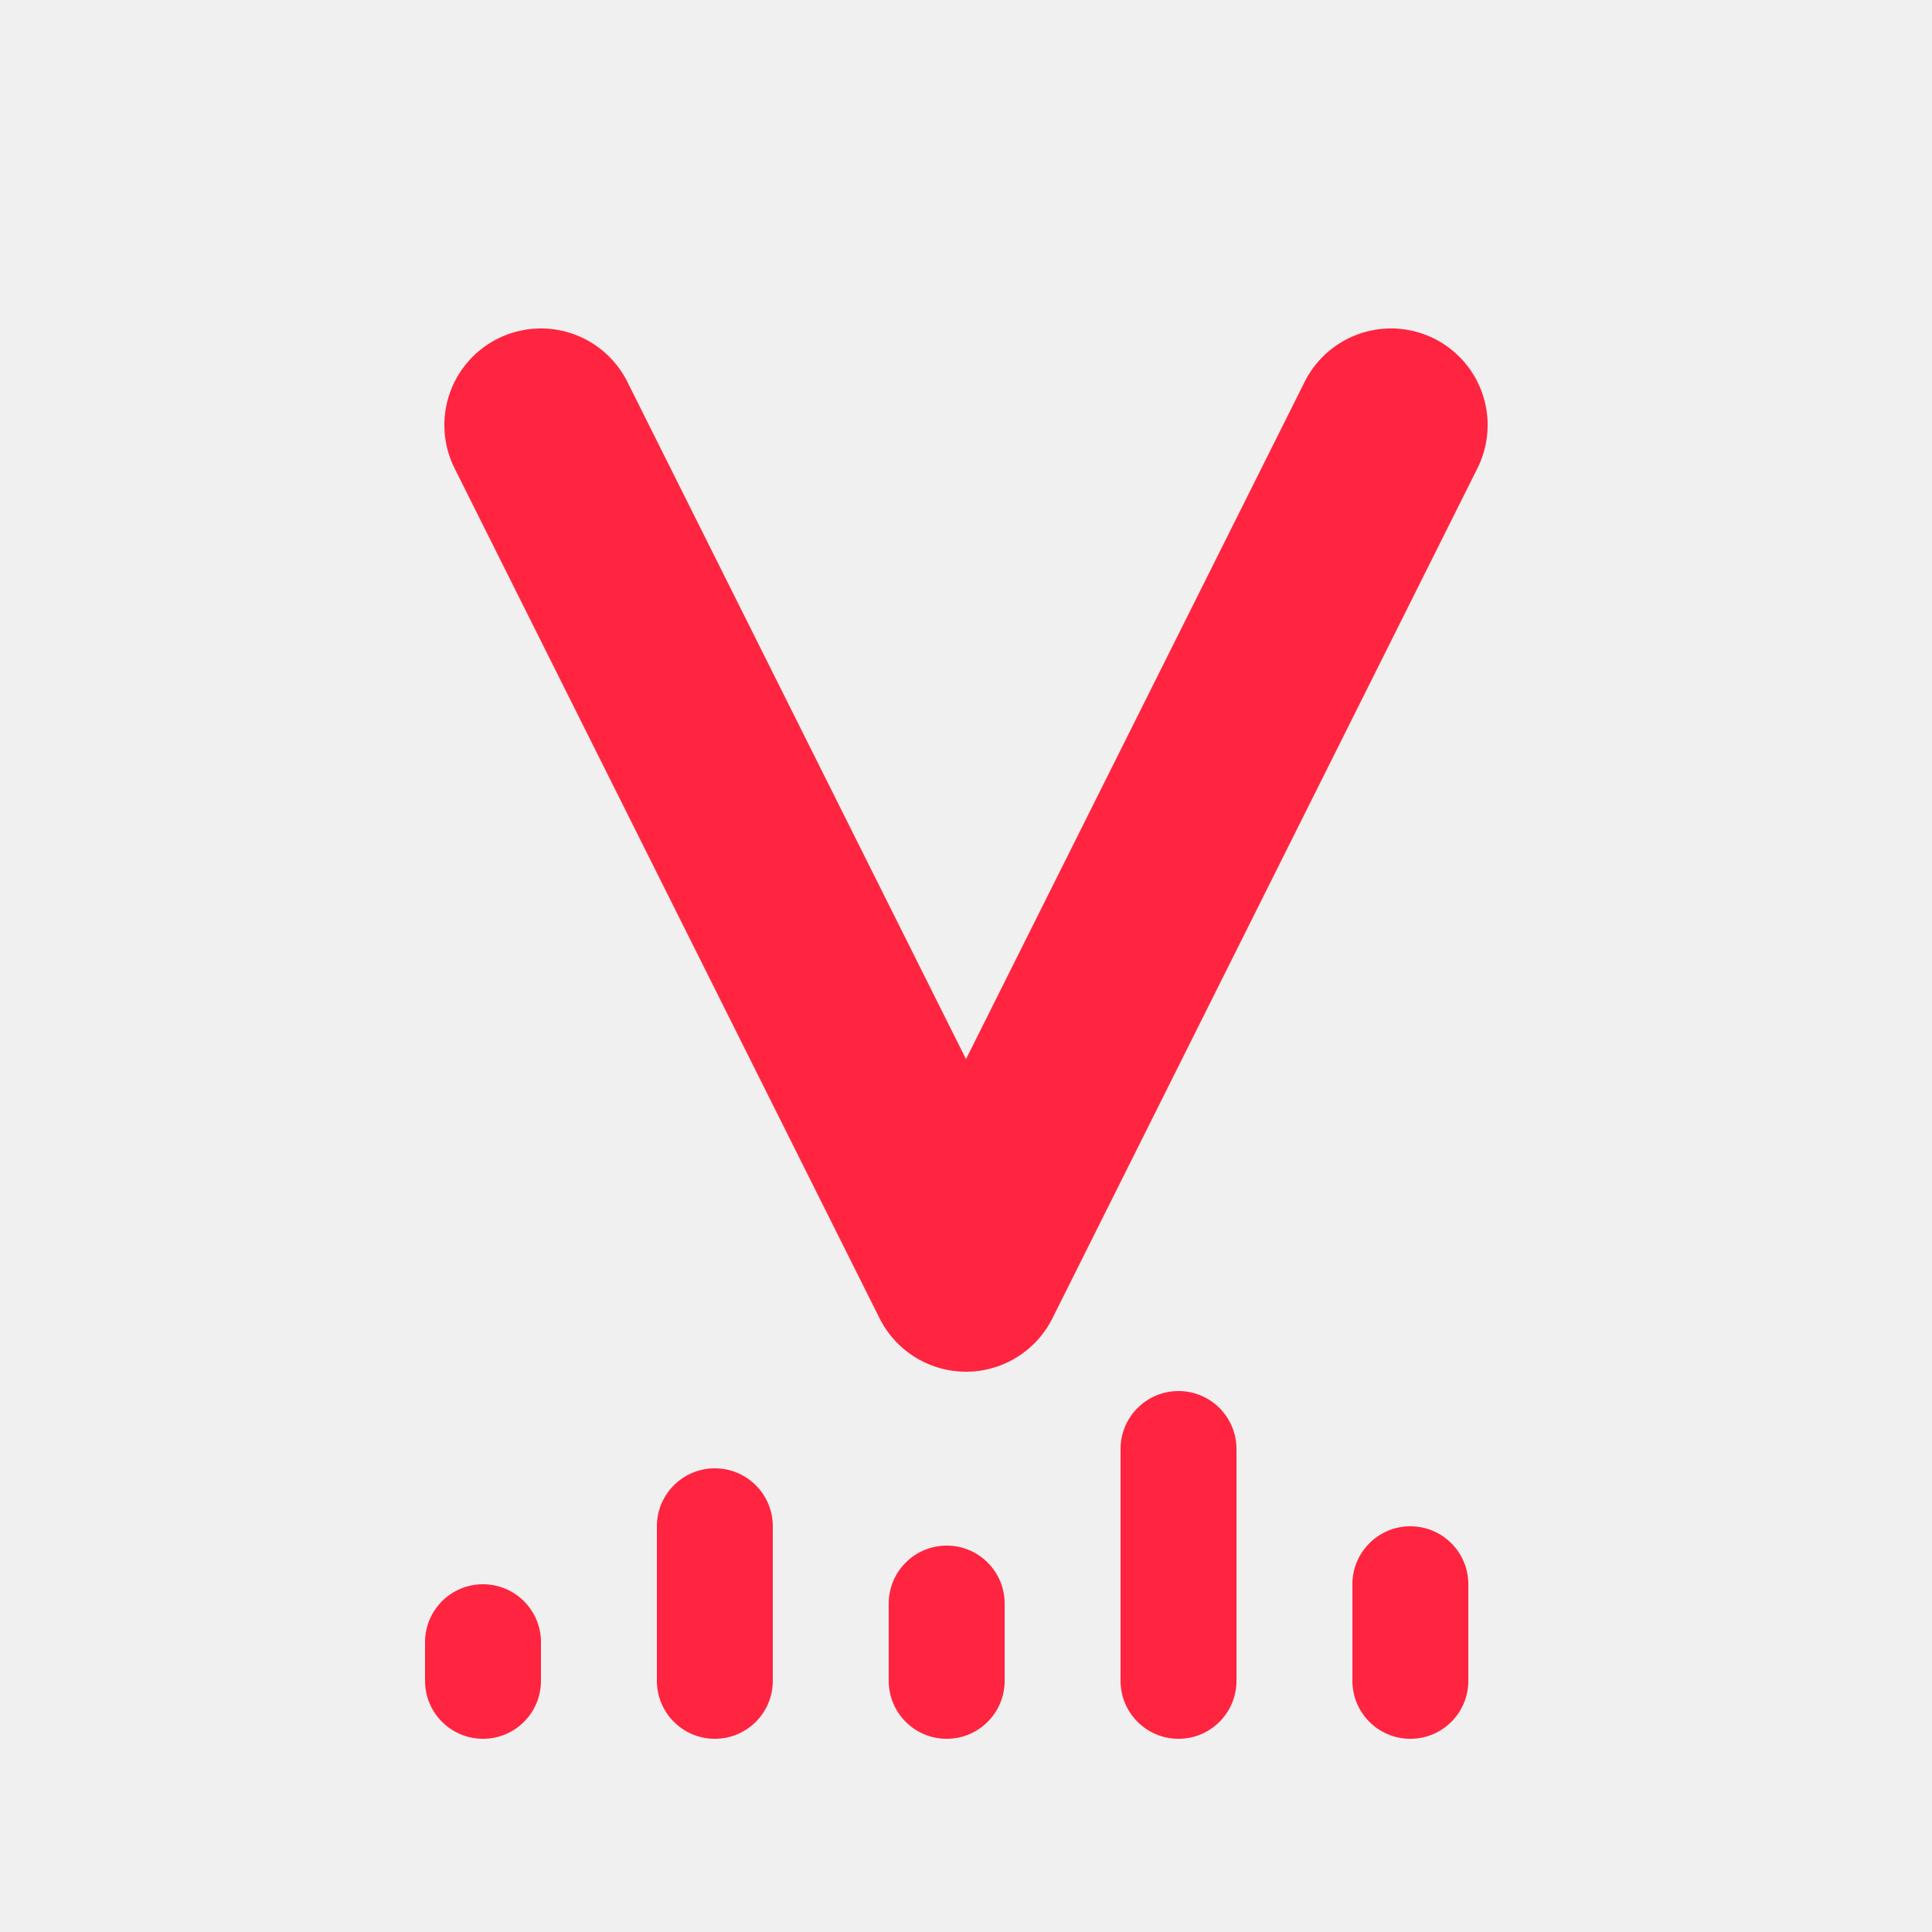
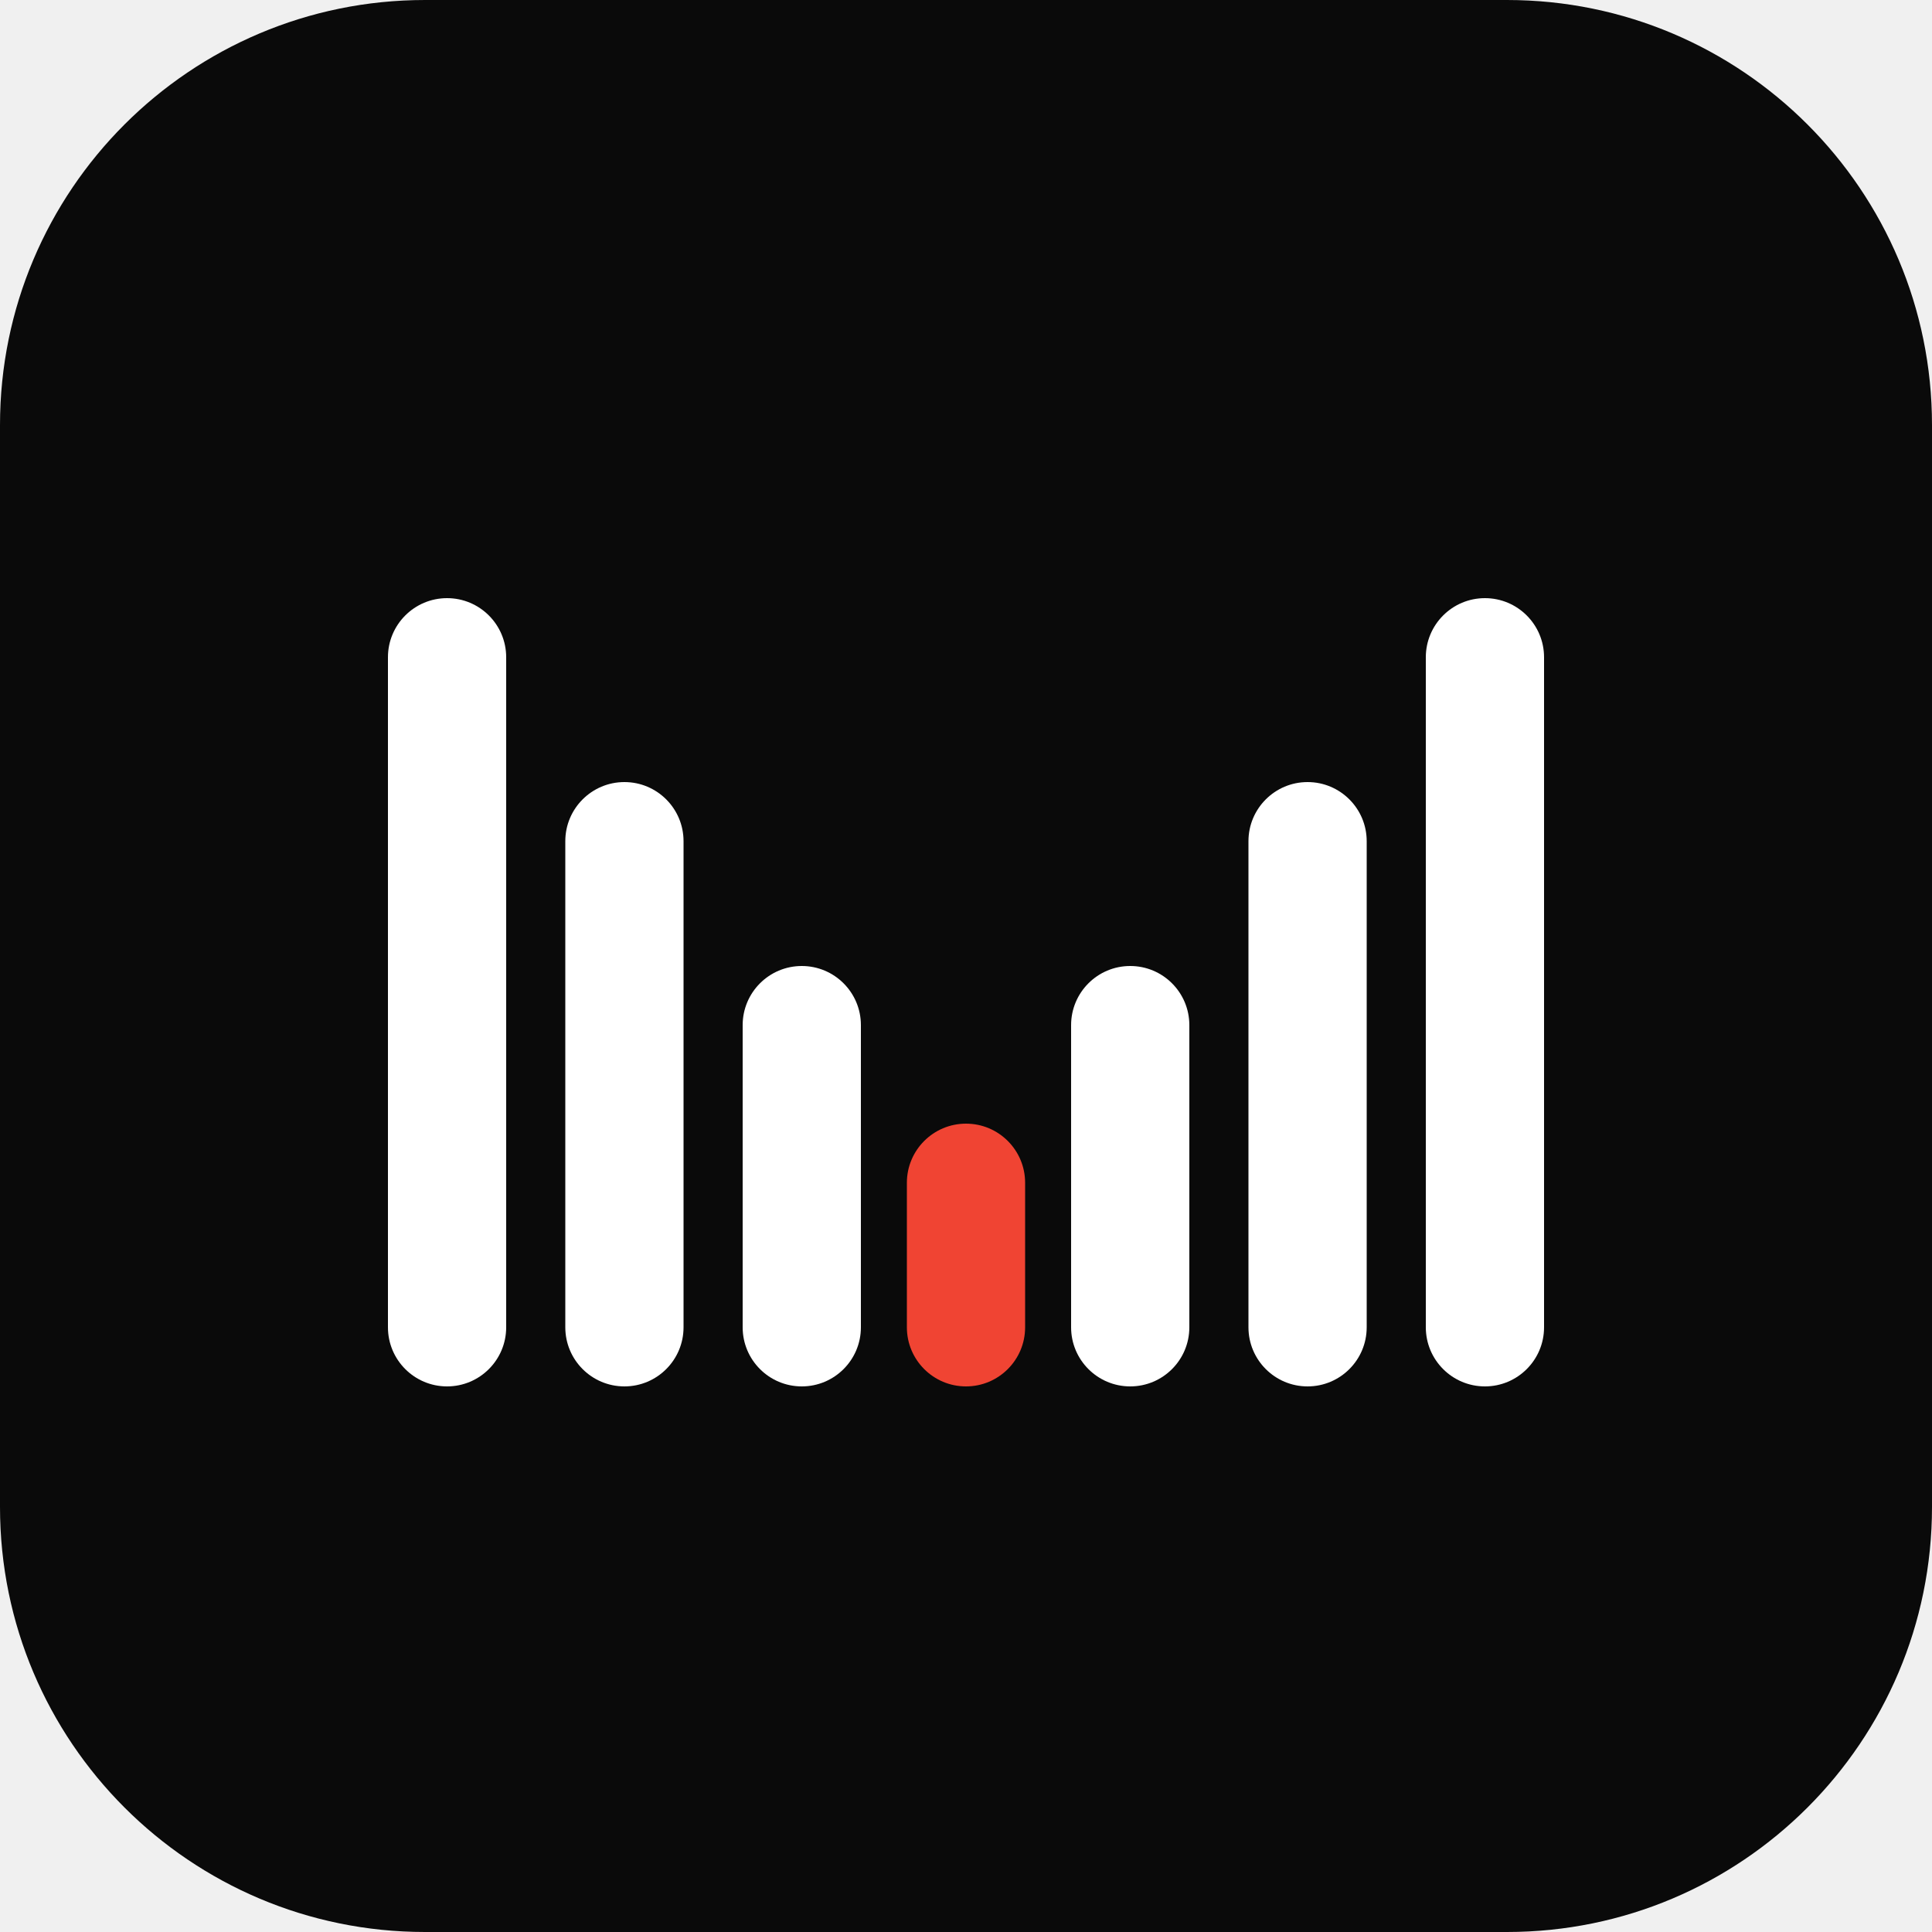
<svg xmlns="http://www.w3.org/2000/svg" width="180" height="180" viewBox="0 0 100 100" fill="none">
-   <style>
-     @media (prefers-color-scheme: light) {
-       .background { fill: black; }
-     }
-     @media (prefers-color-scheme: dark) {
-       .background { fill: white; }
-     }
-   </style>
-   <rect class="background" width="100" height="100" rx="22" />
-   <path d="M28 22 L50 66 L72 22" stroke="#FF2440" stroke-width="10" stroke-linecap="round" stroke-linejoin="round" fill="none" />
-   <g fill="#FF2440">
-     <rect x="22" y="82" width="6" height="8" rx="3" />
-     <rect x="34" y="76" width="6" height="14" rx="3" />
-     <rect x="46" y="80" width="6" height="10" rx="3" />
-     <rect x="58" y="72" width="6" height="18" rx="3" />
-     <rect x="70" y="79" width="6" height="11" rx="3" />
-   </g>
+   <rect width="100" height="100" rx="22" fill="#0a0a0a" />
+   <rect x="20.08" y="30.96" width="6.12" height="40.8" rx="3.06" fill="#ffffff" />
+   <rect x="29.26" y="40.48" width="6.12" height="31.28" rx="3.06" fill="#ffffff" />
+   <rect x="38.44" y="50" width="6.12" height="21.76" rx="3.06" fill="#ffffff" />
+   <rect x="46.94" y="58.16" width="6.12" height="13.6" rx="3.06" fill="#F04433" />
+   <rect x="55.44" y="50" width="6.12" height="21.76" rx="3.06" fill="#ffffff" />
+   <rect x="64.62" y="40.48" width="6.12" height="31.28" rx="3.06" fill="#ffffff" />
+   <rect x="73.8" y="30.96" width="6.12" height="40.8" rx="3.06" fill="#ffffff" />
</svg>
